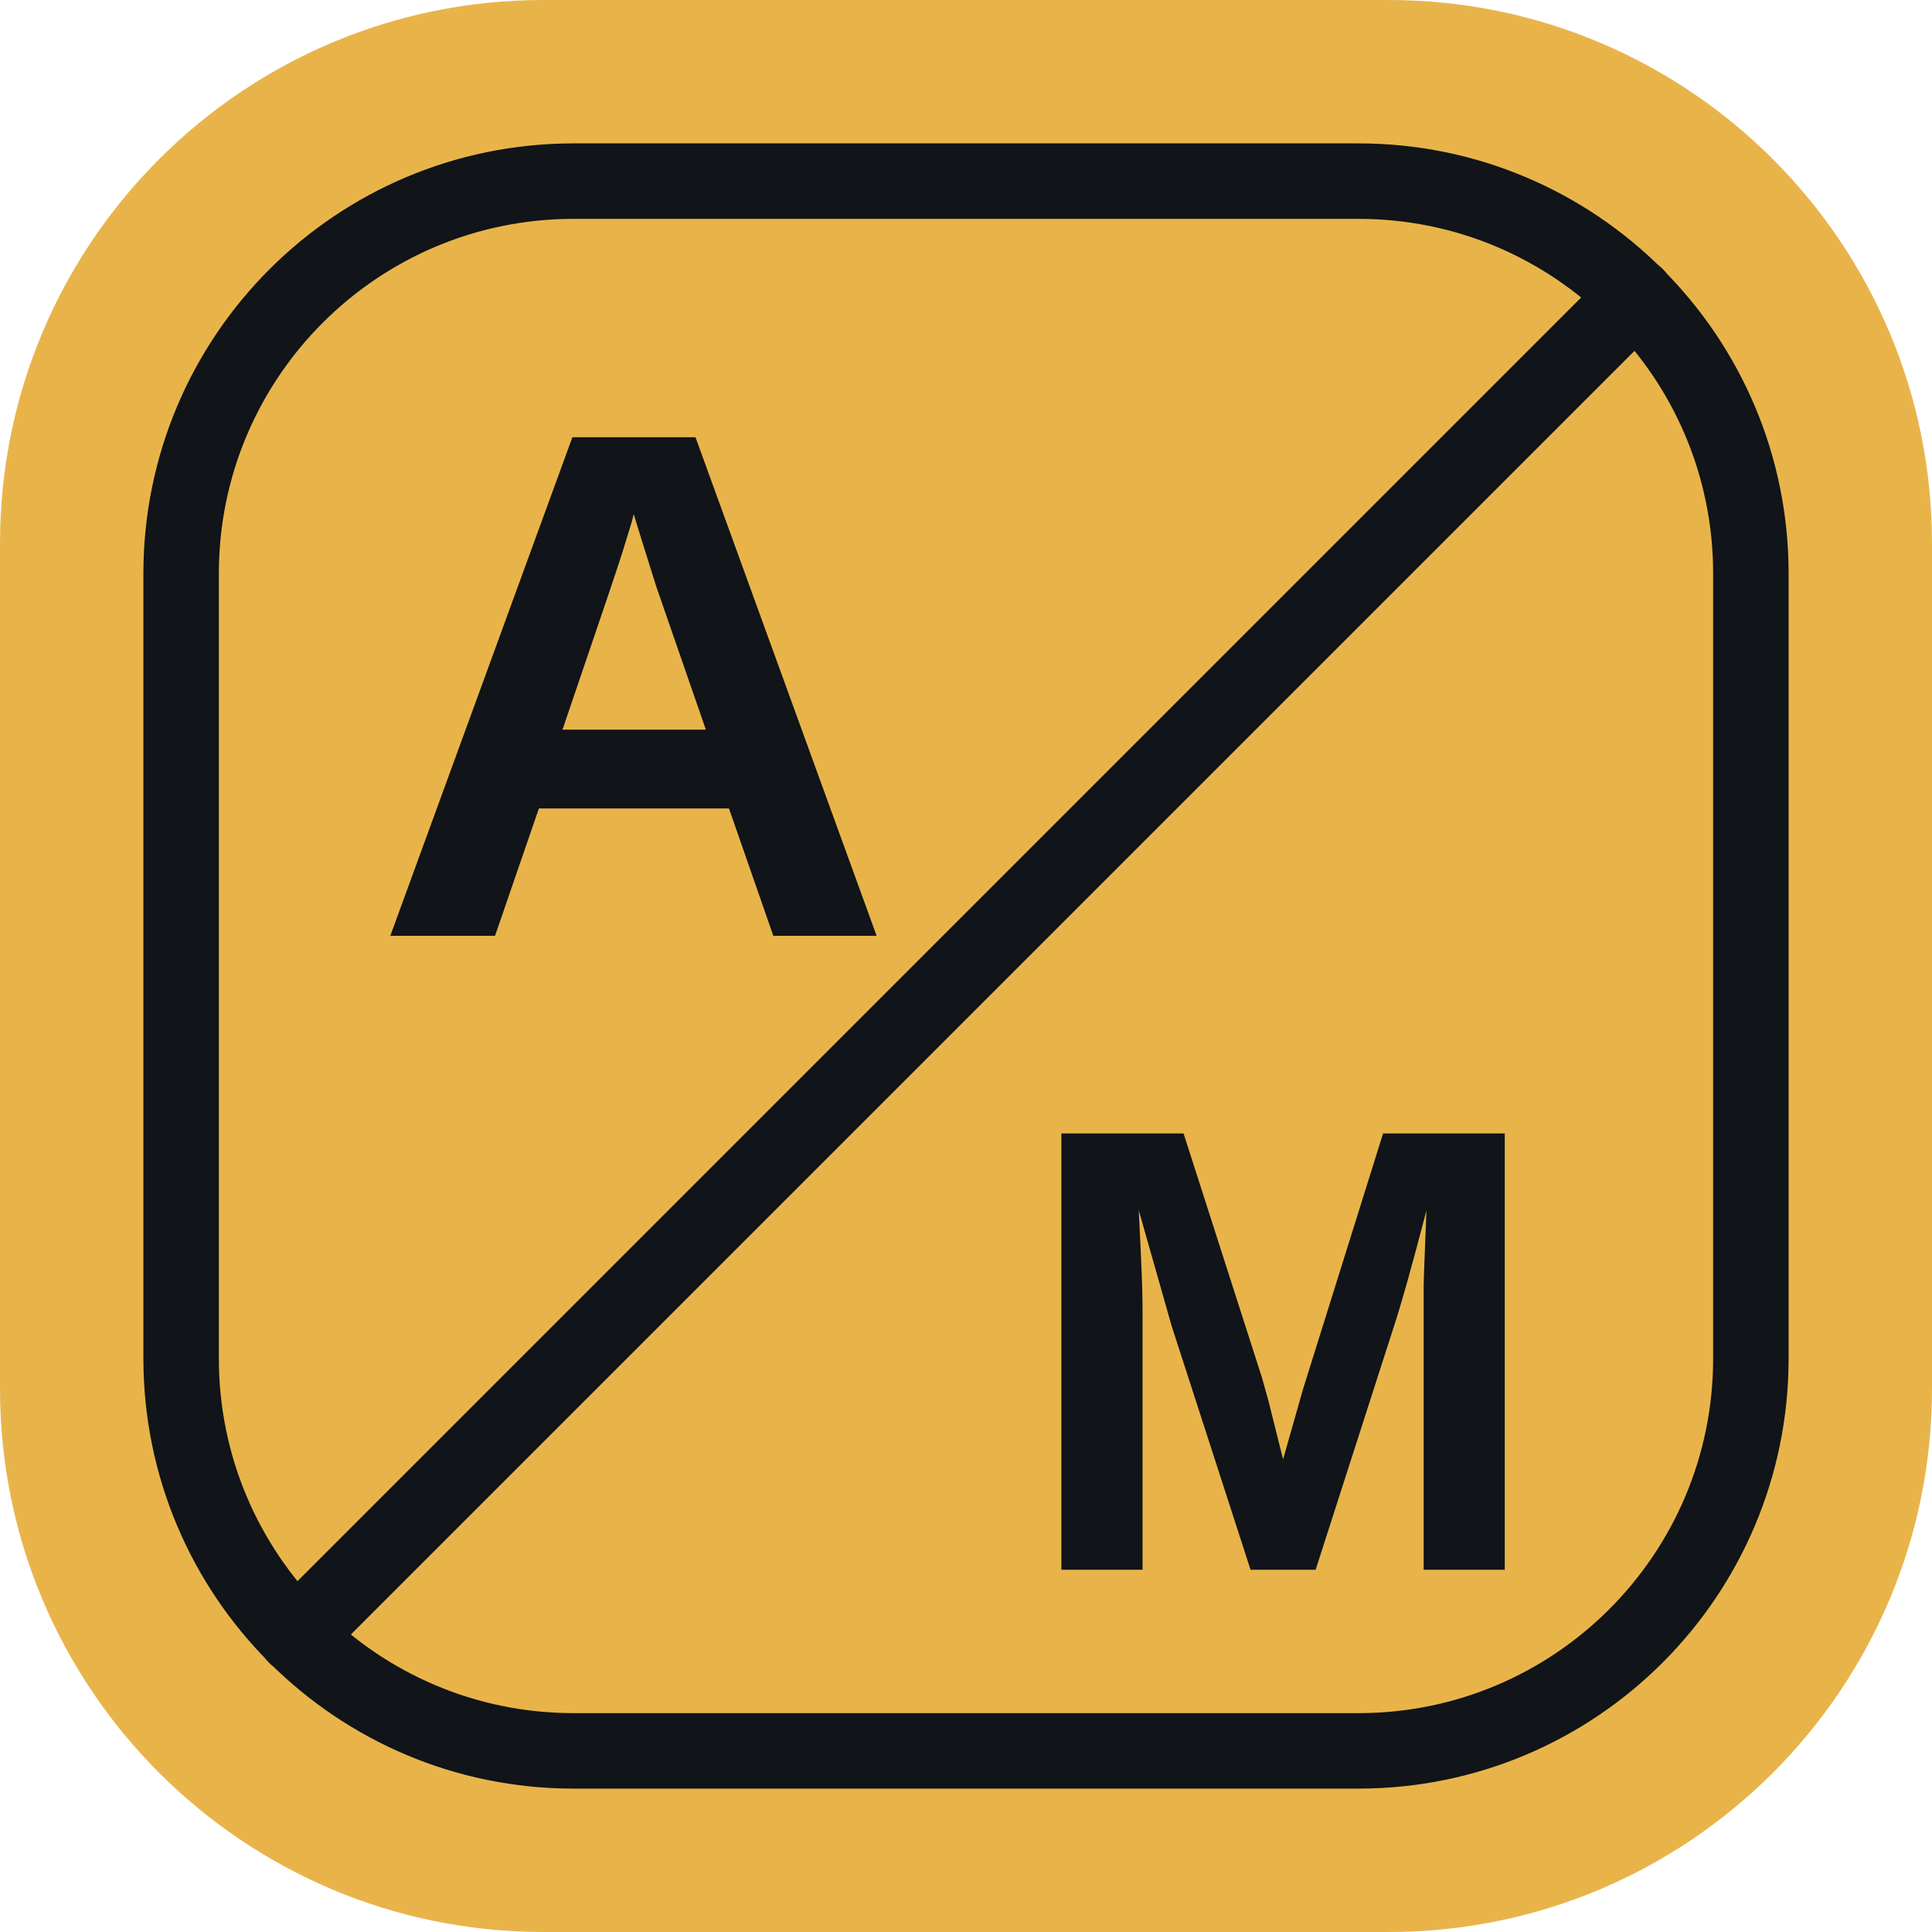
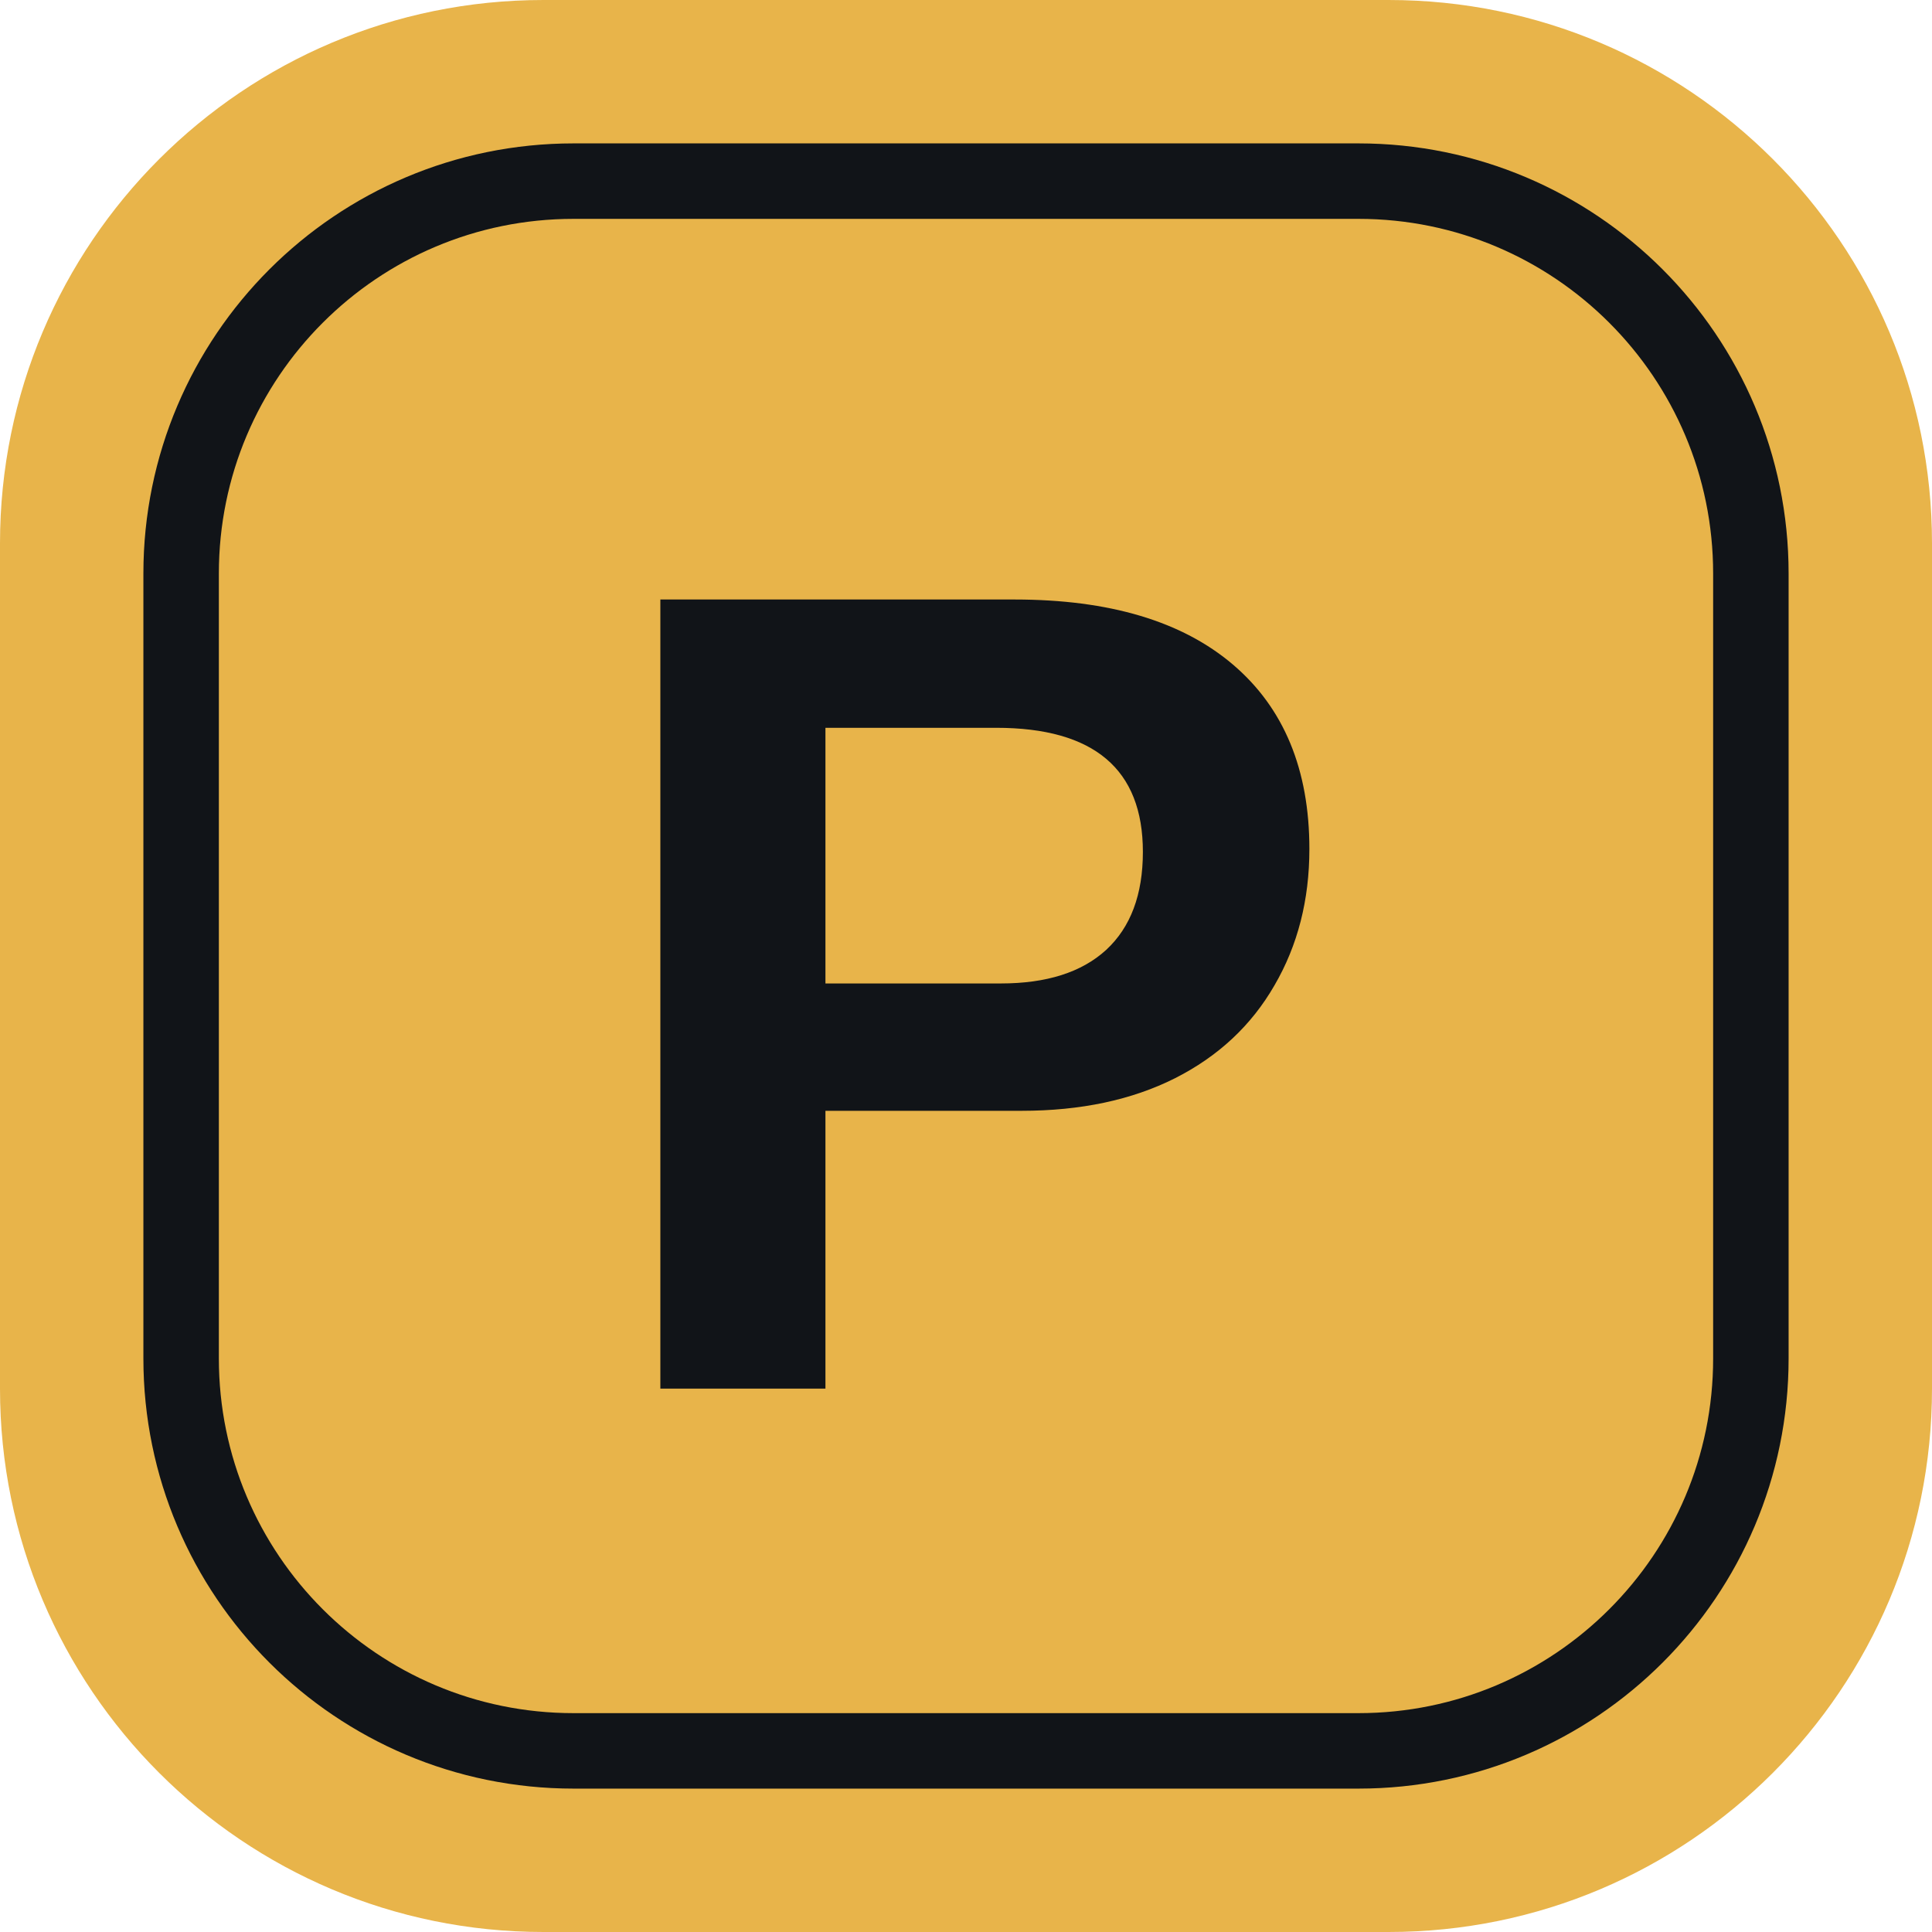
<svg xmlns="http://www.w3.org/2000/svg" viewBox="0 0 64 64">
  <rect width="64" height="64" rx="18" fill="#e8b44a" />
  <rect x="6" y="6" width="52" height="52" rx="13" fill="none" stroke="#111418" stroke-width="2.5" />
-   <path d="M9.8 54.2 54.2 9.8" stroke="#111418" stroke-width="2.5" stroke-linecap="round" />
-   <text x="21" y="31" text-anchor="middle" font-family="system-ui,Segoe UI,Arial,sans-serif" font-weight="800" font-size="24" fill="#111418">A</text>
-   <text x="42.5" y="52" text-anchor="middle" font-family="system-ui,Segoe UI,Arial,sans-serif" font-weight="800" font-size="21" fill="#111418">M</text>
+   <text x="32" y="46" text-anchor="middle" font-family="system-ui,Segoe UI,Arial,sans-serif" font-weight="800" font-size="38" fill="#111418">P</text>
</svg>
